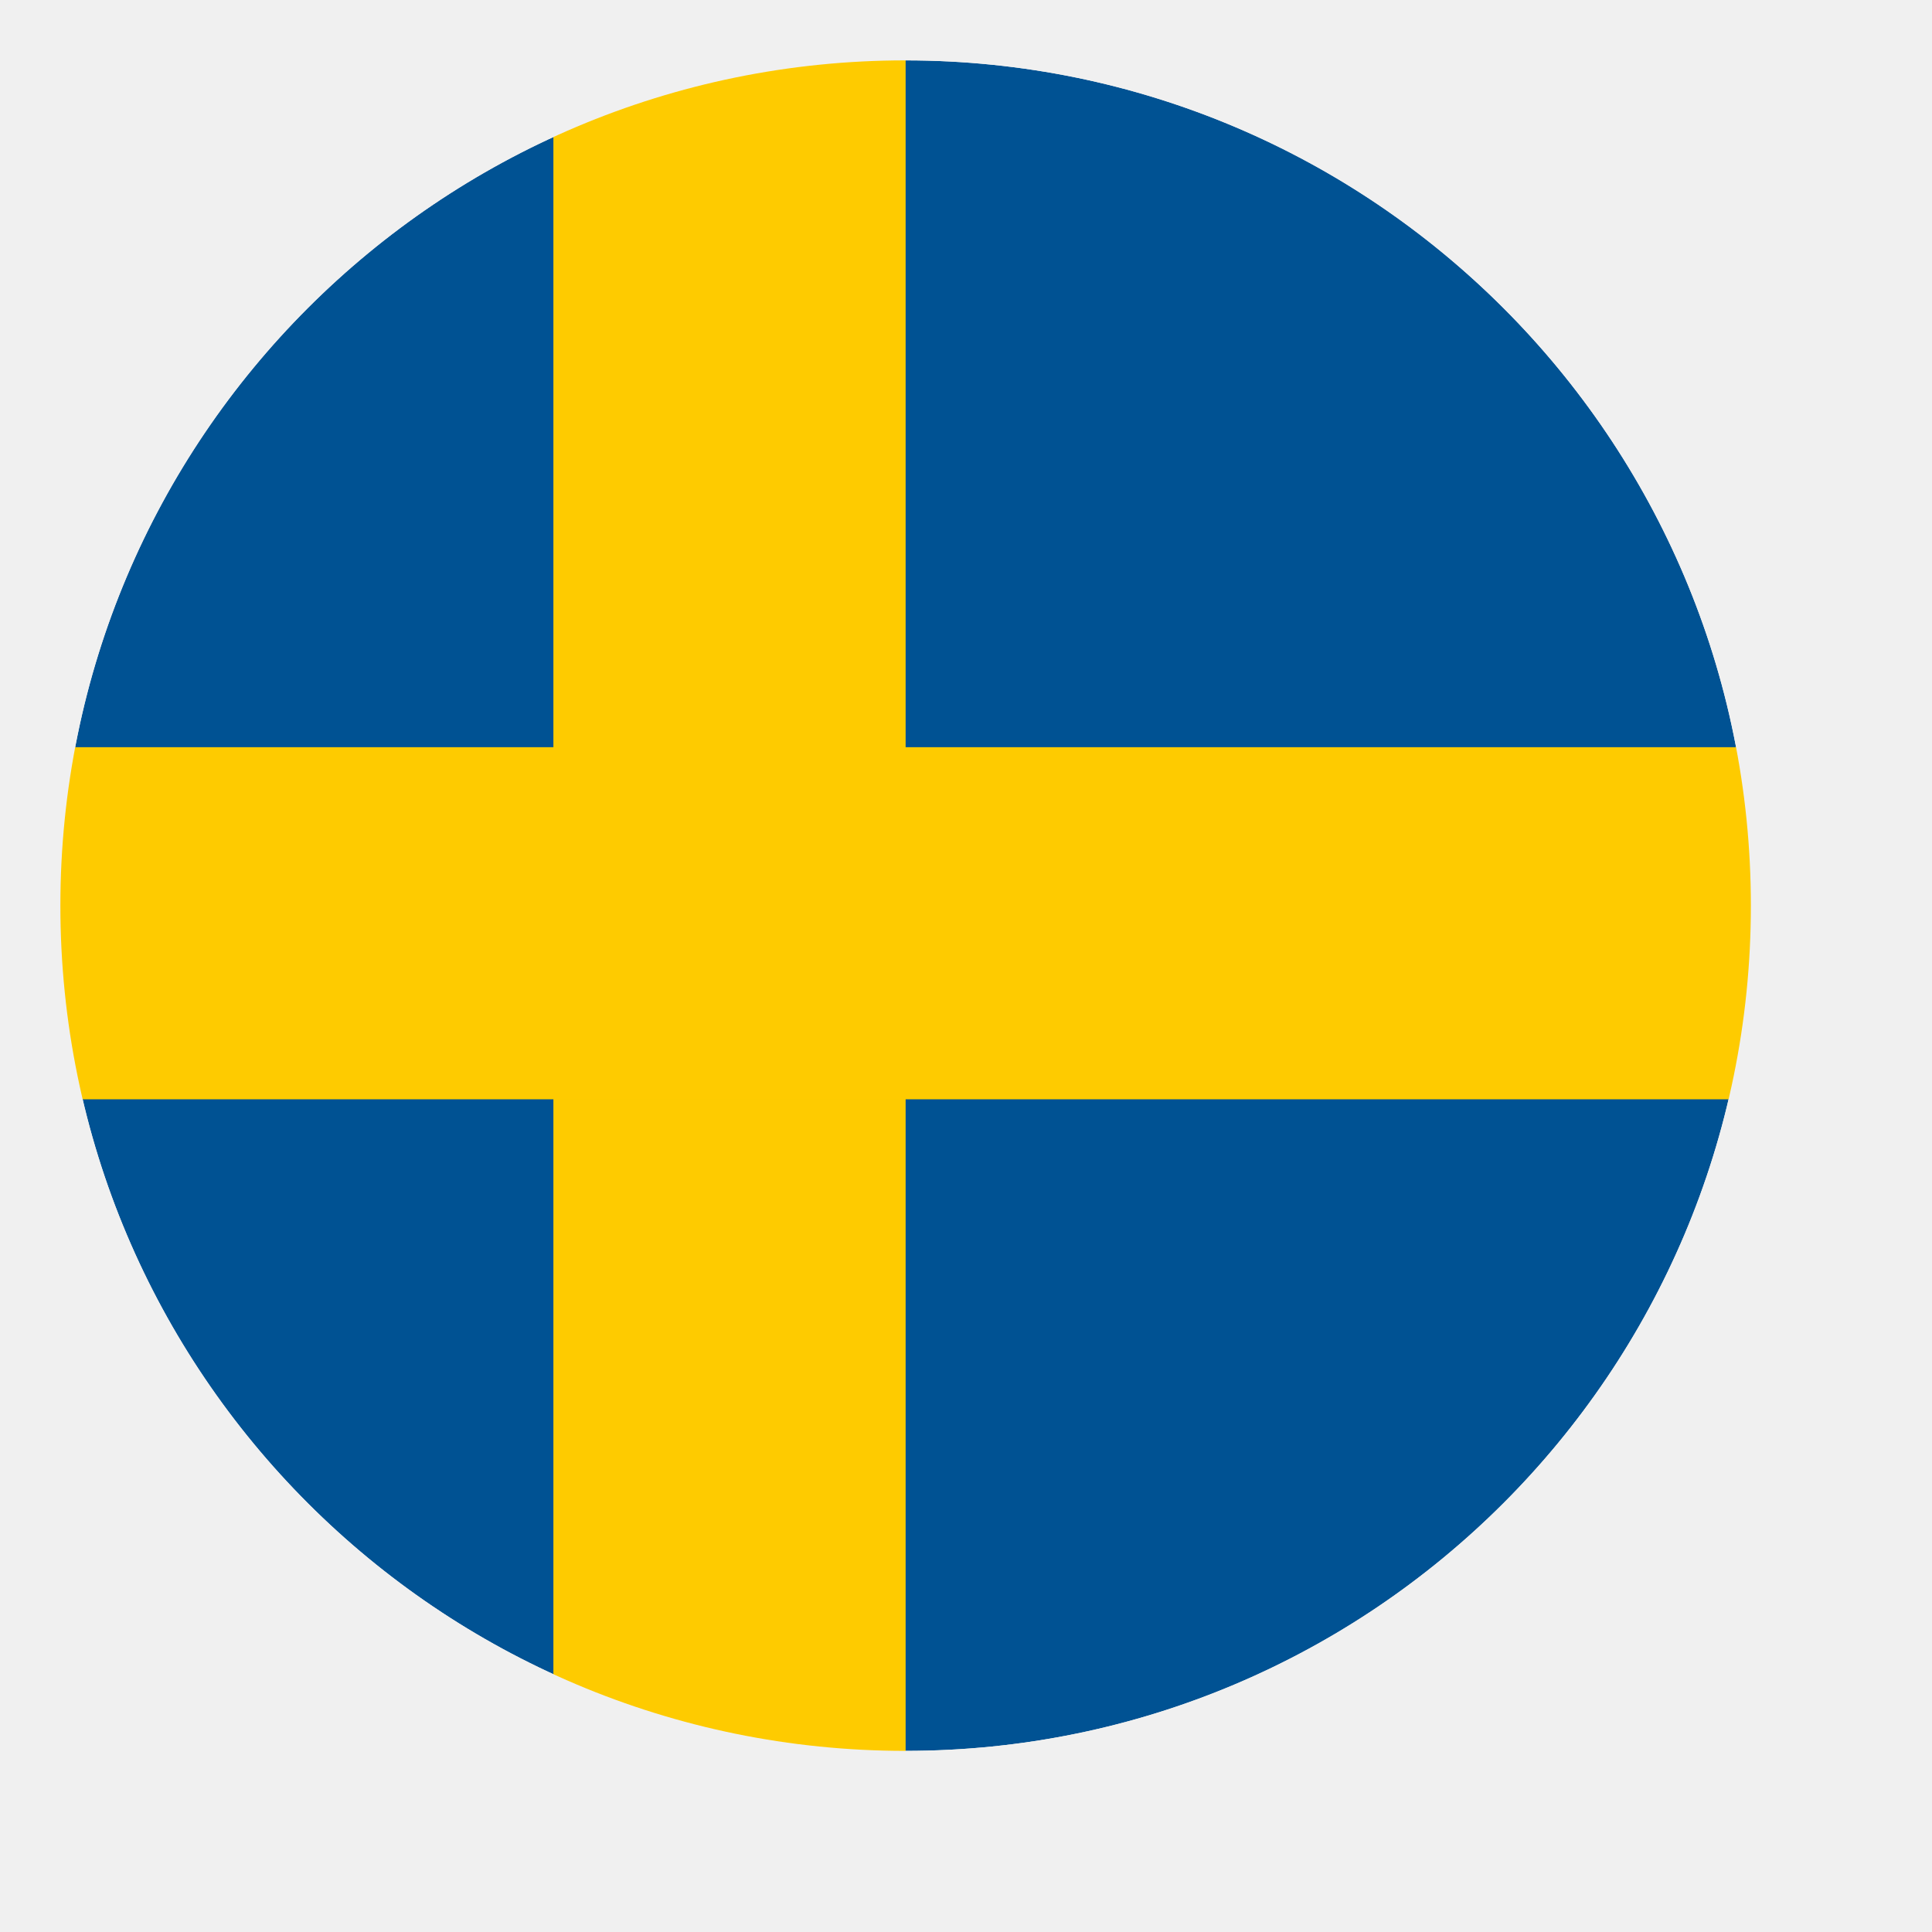
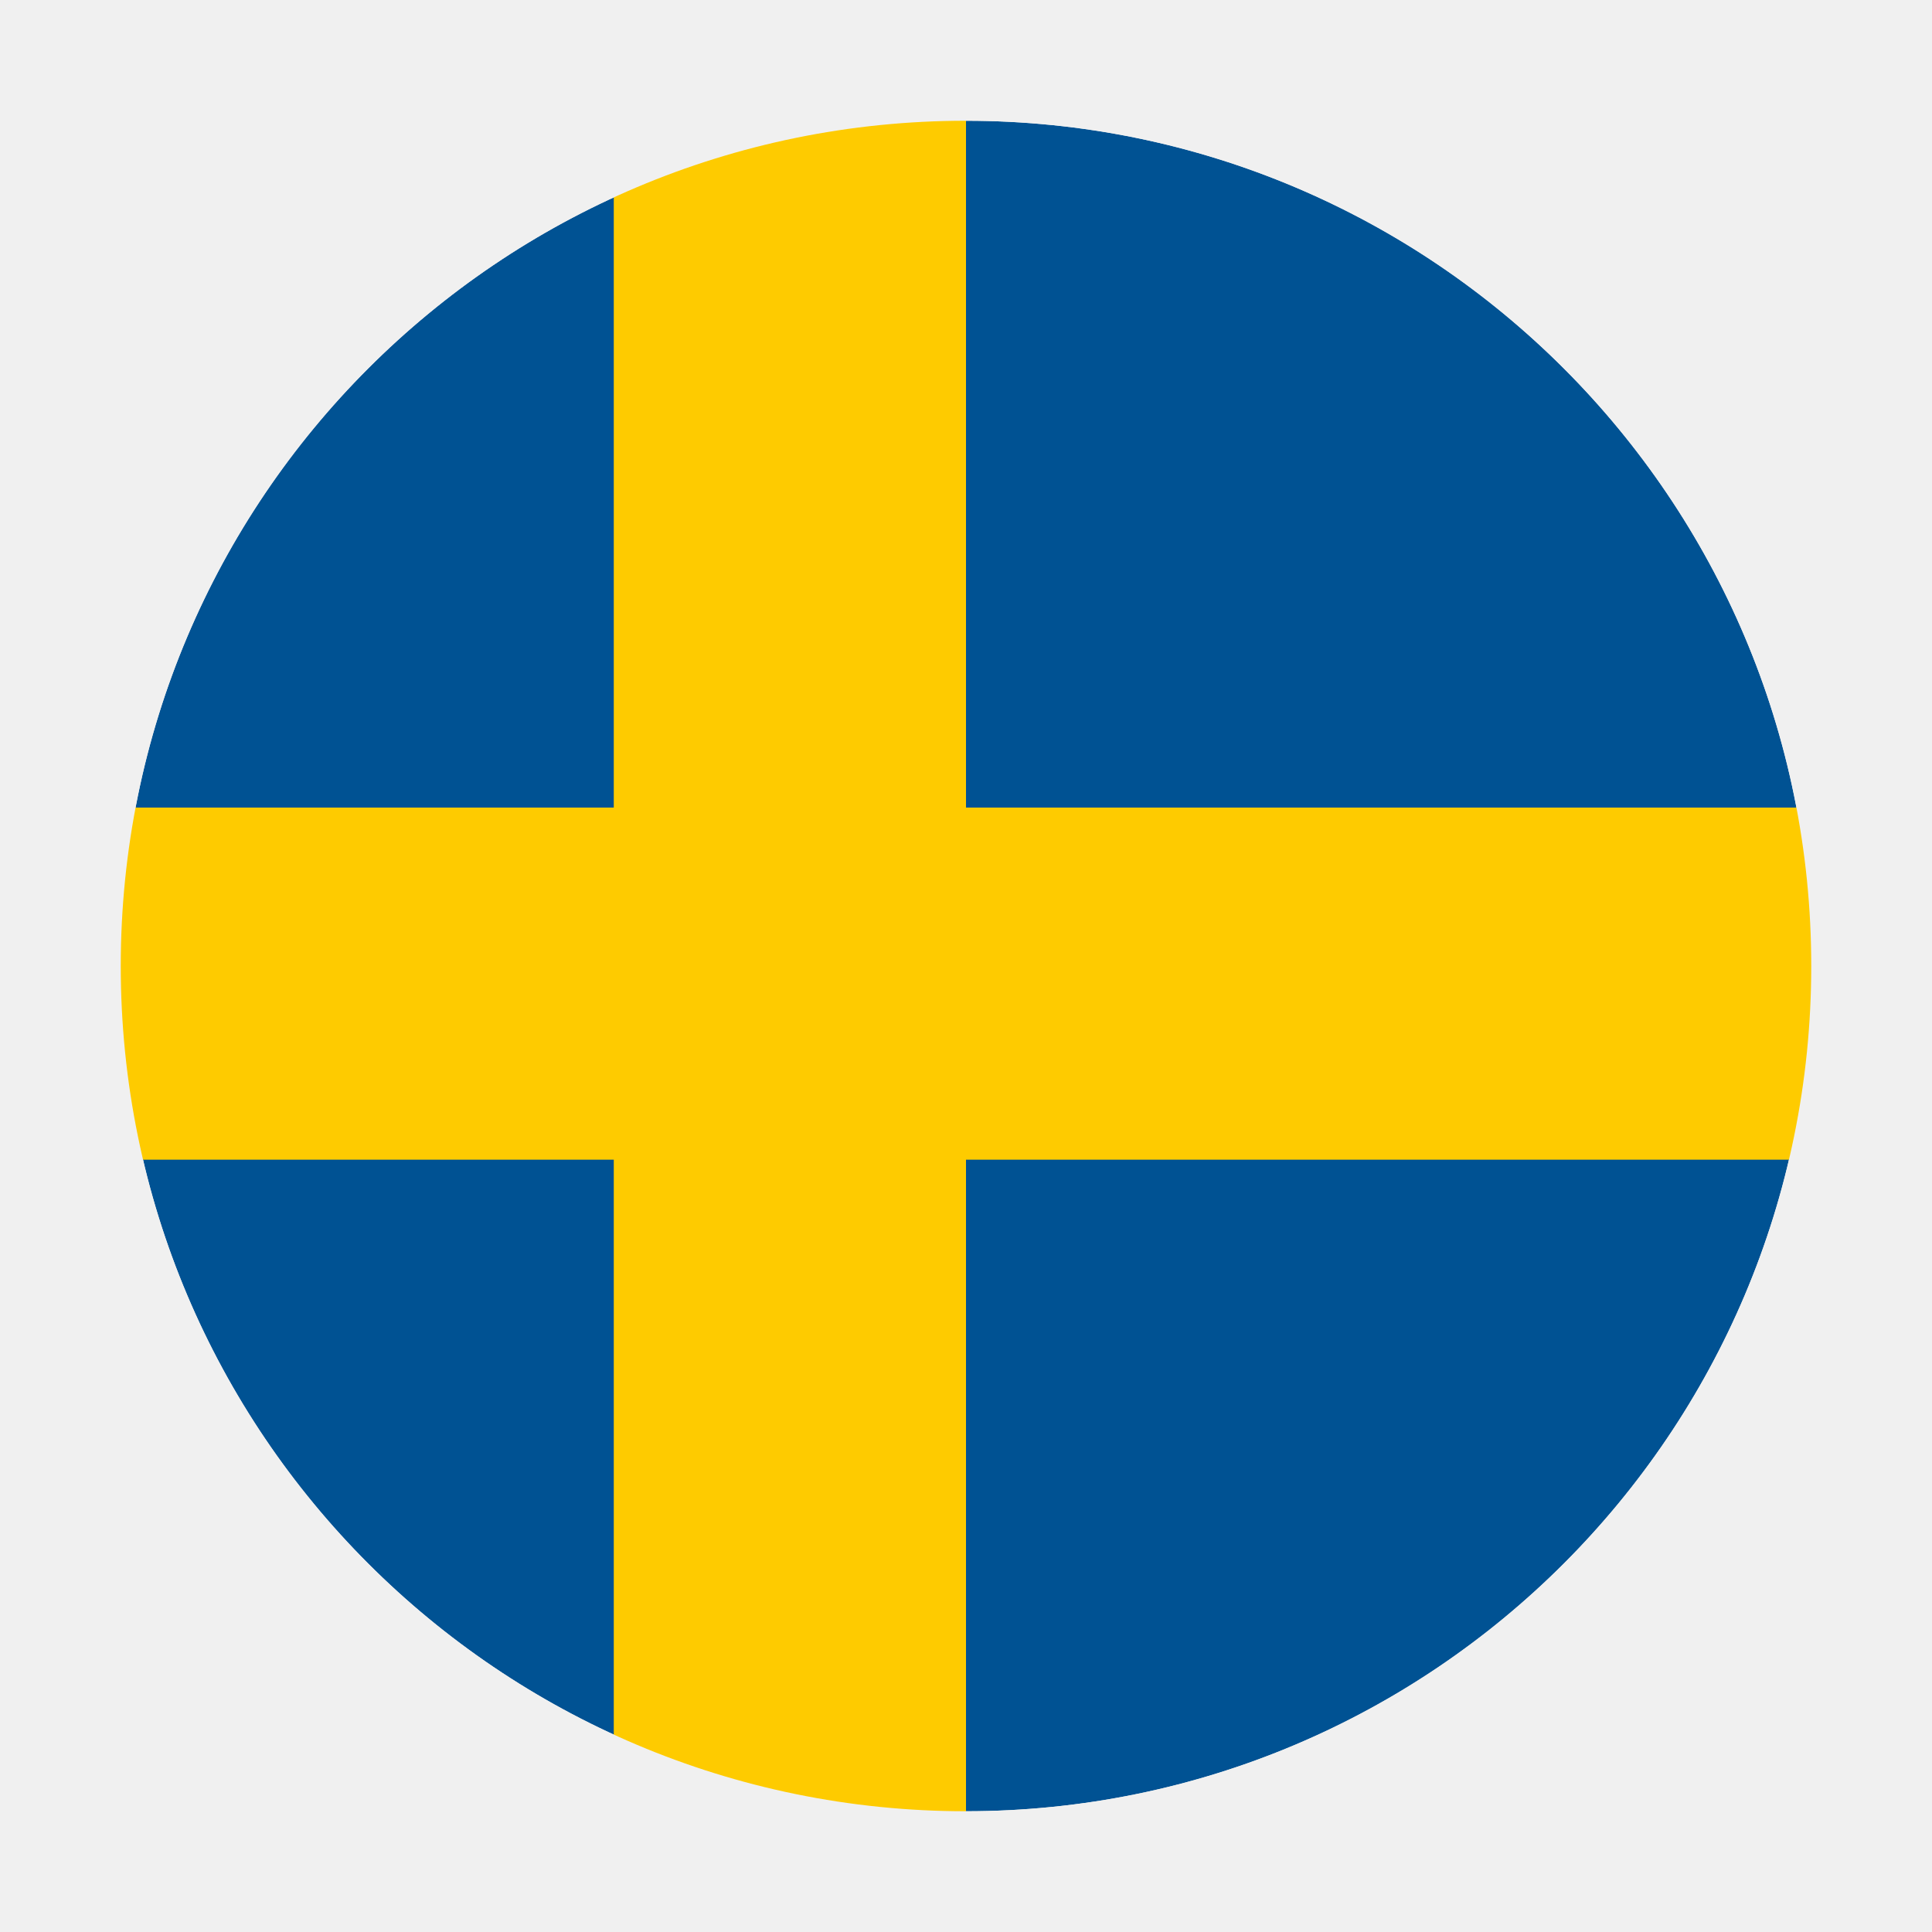
<svg xmlns="http://www.w3.org/2000/svg" width="16" height="16" fill="none" viewBox="0 0 16 16">
-   <mask id="mask0_3237_1281" width="15" height="15" x="0" y="0">
-     <path fill="#fff" d="M7.5 14.5a7 7 0 1 0 0-14 7 7 0 0 0 0 14" />
+   <mask id="mask0_3237_1281" width="14" height="14" x="1" y="1" maskUnits="userSpaceOnUse">
+     <path fill="#fff" d="M8 15A7 7 0 1 0 8 1a7 7 0 0 0 0 14" />
  </mask>
  <g mask="url(#mask0_3237_1281)">
-     <path fill="#005293" d="M7.5 14.5a7 7 0 1 0 0-14 7 7 0 0 0 0 14" />
-     <path fill="#fecb00" d="M4.583-.23H7.5v15.75H4.583z" />
-     <path fill="#fecb00" d="M-.083 6.188H16.25v2.916H-.083z" />
+     <path fill="#005293" d="M8 15A7 7 0 1 0 8 1a7 7 0 0 0 0 14" />
+     <path fill="#fecb00" d="M5.083.27H8v15.75H5.083z" />
+     <path fill="#fecb00" d="M.417 6.688H16.75v2.916H.417z" />
  </g>
</svg>
